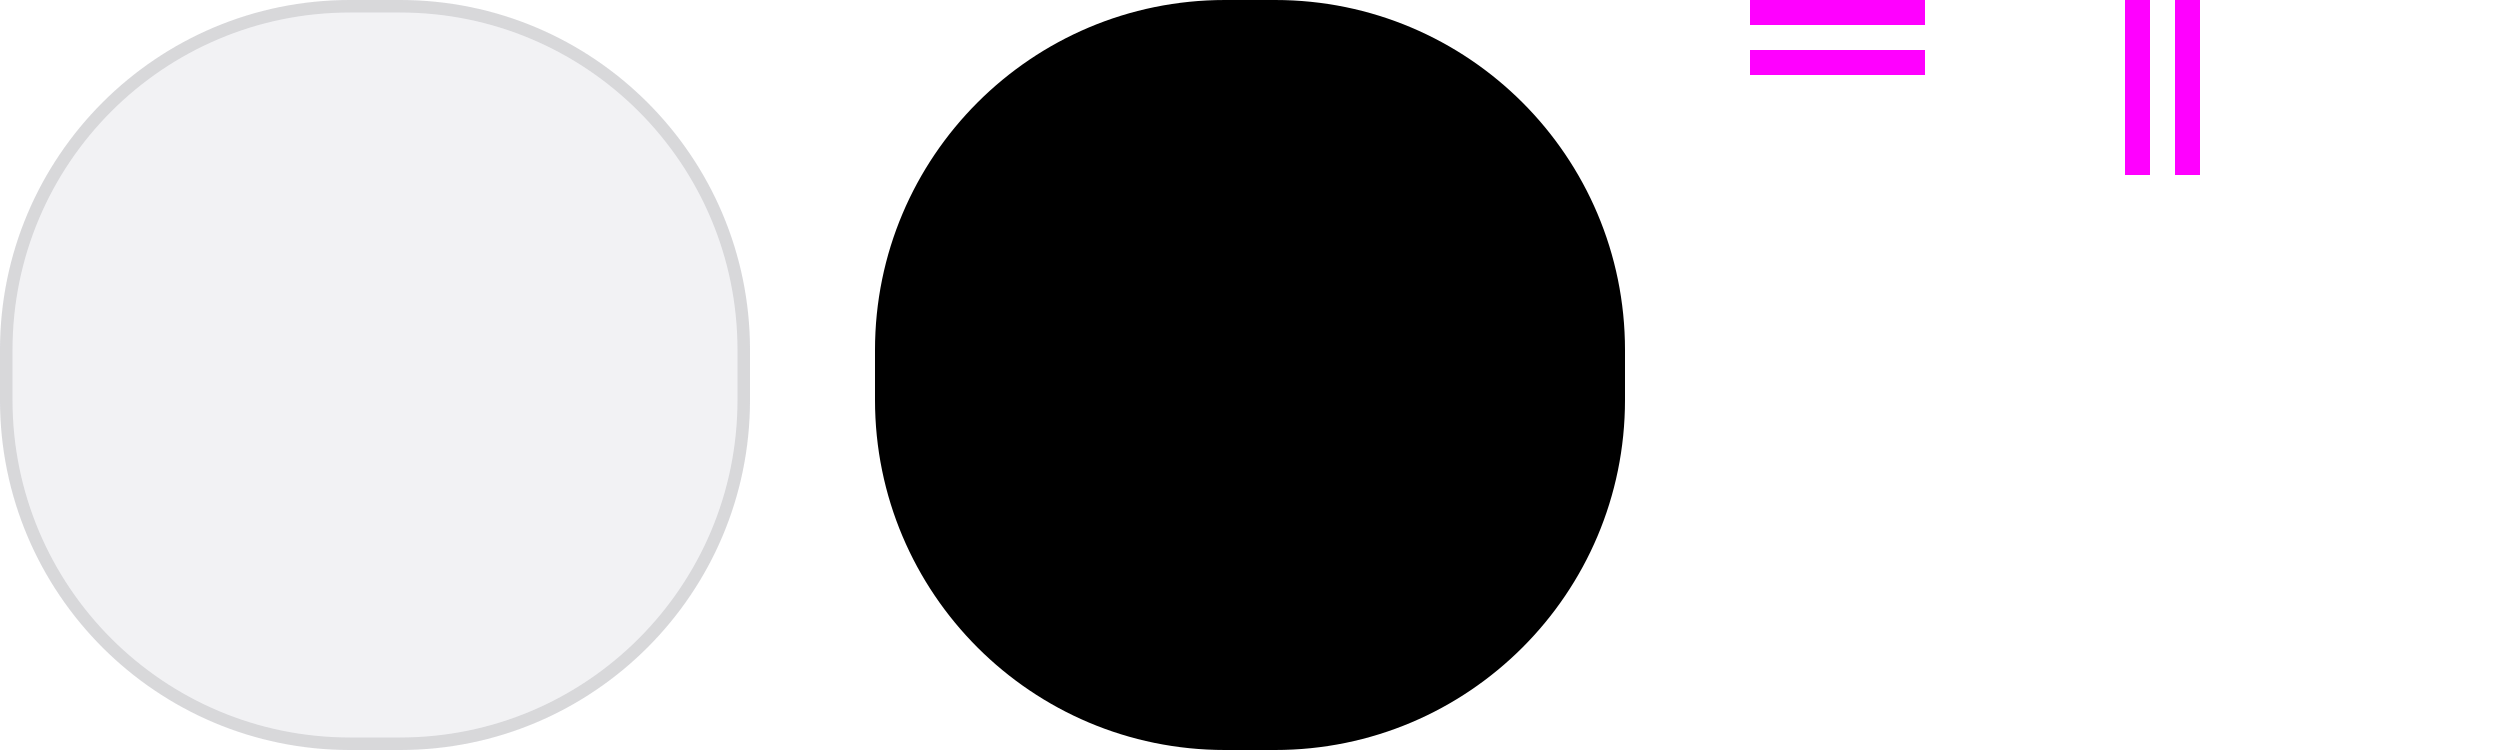
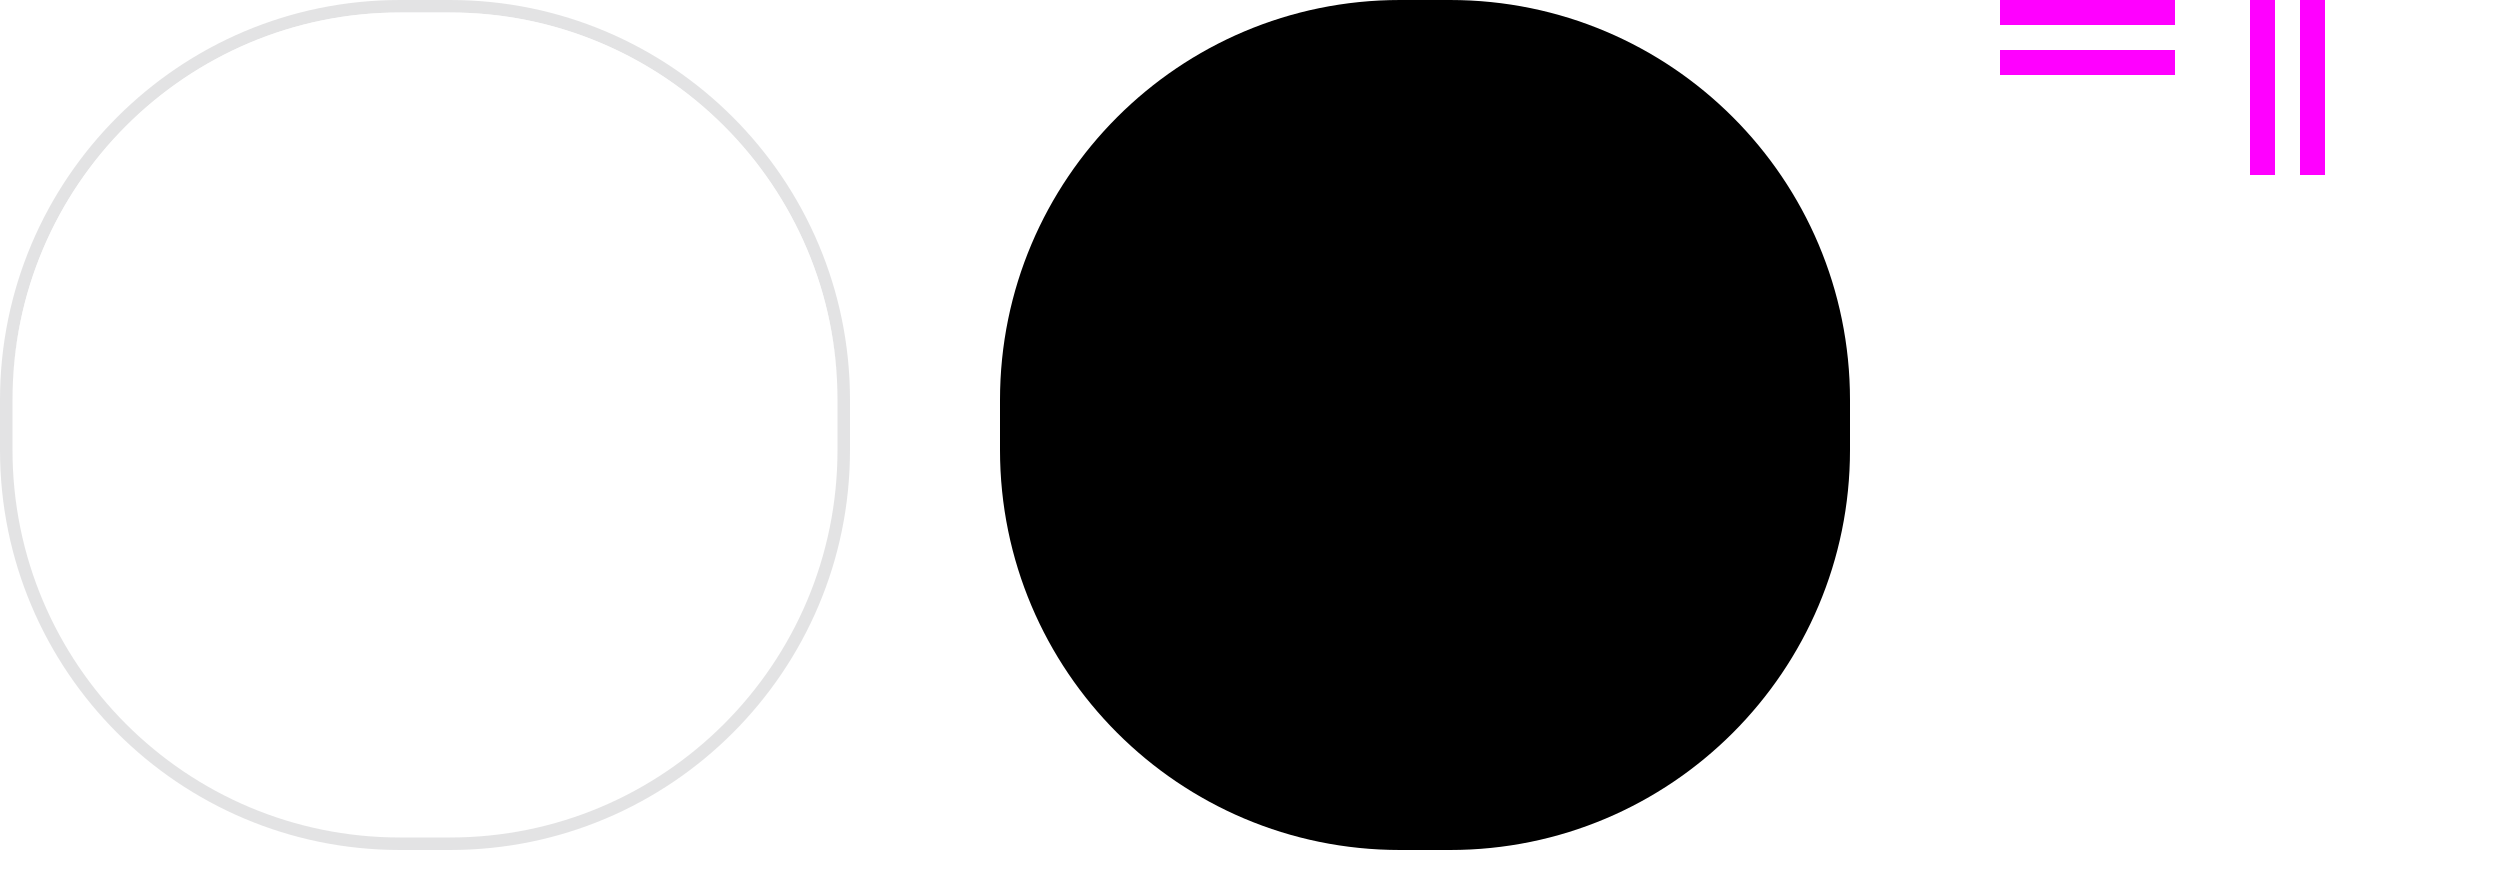
- <svg xmlns="http://www.w3.org/2000/svg" width="200" height="60" viewBox="0 0 200 60">
-   <style id="current-color-scheme">.ColorScheme-Background { color:#f0f0f3; } .ColorScheme-Text { color:#18181e; }</style>
+ <svg xmlns="http://www.w3.org/2000/svg" width="200" height="70" viewBox="0 0 200 70">
+   <style id="current-color-scheme">.ColorScheme-ViewBackground { color:#ffffff; } .ColorScheme-Text { color:#18181e; }</style>
  <g id="topleft">
-     <path class="ColorScheme-Background" style="fill:currentColor;fill-opacity:0.84" d="M0,28 A28,28 0 0 1 28,0 L28,28 Z" />
-     <path class="ColorScheme-Text" style="fill:currentColor;fill-opacity:0.12" d="M0,28 A28,28 0 0 1 28,0 L28,1 A27,27 0 0 0 1,28 Z" />
+     <path class="ColorScheme-ViewBackground" style="fill:currentColor;fill-opacity:0.62" d="M0,32 A32,32 0 0 1 32,0 L32,32 Z" />
+     <path class="ColorScheme-Text" style="fill:currentColor;fill-opacity:0.12" d="M0,32 A32,32 0 0 1 32,0 L32,1 A31,31 0 0 0 1,32 Z" />
+     <path class="ColorScheme-ViewBackground" style="fill:currentColor;fill-opacity:0.75" d="M1,32 A31,31 0 0 1 32,1 L32,2 A31,30 0 0 0 1,32 Z" />
  </g>
  <g id="top">
-     <rect class="ColorScheme-Background" style="fill:currentColor;fill-opacity:0.84" x="28" y="0" width="4" height="28" />
-     <rect class="ColorScheme-Text" style="fill:currentColor;fill-opacity:0.12" x="28" y="0" width="4" height="1" />
+     <rect class="ColorScheme-ViewBackground" style="fill:currentColor;fill-opacity:0.62" x="32" y="0" width="4" height="32" />
+     <rect class="ColorScheme-Text" style="fill:currentColor;fill-opacity:0.12" x="32" y="0" width="4" height="1" />
+     <rect class="ColorScheme-ViewBackground" style="fill:currentColor;fill-opacity:0.75" x="32" y="1" width="4" height="1" />
  </g>
  <g id="topright">
-     <path class="ColorScheme-Background" style="fill:currentColor;fill-opacity:0.84" d="M32,0 A28,28 0 0 1 60,28 L32,28 Z" />
-     <path class="ColorScheme-Text" style="fill:currentColor;fill-opacity:0.12" d="M32,0 A28,28 0 0 1 60,28 L59,28 A27,27 0 0 0 32,1 Z" />
+     <path class="ColorScheme-ViewBackground" style="fill:currentColor;fill-opacity:0.62" d="M36,0 A32,32 0 0 1 68,32 L36,32 Z" />
+     <path class="ColorScheme-Text" style="fill:currentColor;fill-opacity:0.12" d="M36,0 A32,32 0 0 1 68,32 L67,32 A31,31 0 0 0 36,1 Z" />
+     <path class="ColorScheme-ViewBackground" style="fill:currentColor;fill-opacity:0.75" d="M36,1 A31,31 0 0 1 67,32 A31,30 0 0 0 36,2 Z" />
  </g>
  <g id="left">
-     <rect class="ColorScheme-Background" style="fill:currentColor;fill-opacity:0.84" x="0" y="28" width="28" height="4" />
-     <rect class="ColorScheme-Text" style="fill:currentColor;fill-opacity:0.12" x="0" y="28" width="1" height="4" />
+     <rect class="ColorScheme-ViewBackground" style="fill:currentColor;fill-opacity:0.62" x="0" y="32" width="32" height="4" />
+     <rect class="ColorScheme-Text" style="fill:currentColor;fill-opacity:0.12" x="0" y="32" width="1" height="4" />
  </g>
-   <rect id="center" class="ColorScheme-Background" style="fill:currentColor;fill-opacity:0.84" x="28" y="28" width="4" height="4" />
+   <rect id="center" class="ColorScheme-ViewBackground" style="fill:currentColor;fill-opacity:0.62" x="32" y="32" width="4" height="4" />
  <g id="right">
-     <rect class="ColorScheme-Background" style="fill:currentColor;fill-opacity:0.84" x="32" y="28" width="28" height="4" />
-     <rect class="ColorScheme-Text" style="fill:currentColor;fill-opacity:0.12" x="59" y="28" width="1" height="4" />
+     <rect class="ColorScheme-ViewBackground" style="fill:currentColor;fill-opacity:0.62" x="36" y="32" width="32" height="4" />
+     <rect class="ColorScheme-Text" style="fill:currentColor;fill-opacity:0.12" x="67" y="32" width="1" height="4" />
  </g>
  <g id="bottomleft">
-     <path class="ColorScheme-Background" style="fill:currentColor;fill-opacity:0.84" d="M0,32 L28,32 L28,60 A28,28 0 0 1 0,32 Z" />
-     <path class="ColorScheme-Text" style="fill:currentColor;fill-opacity:0.12" d="M0,32 L1,32 A27,27 0 0 0 28,59 L28,60 A28,28 0 0 1 0,32 Z" />
+     <path class="ColorScheme-ViewBackground" style="fill:currentColor;fill-opacity:0.62" d="M0,36 L32,36 L32,68 A32,32 0 0 1 0,36 Z" />
+     <path class="ColorScheme-Text" style="fill:currentColor;fill-opacity:0.12" d="M0,36 L1,36 A31,31 0 0 0 32,67 L32,68 A32,32 0 0 1 0,36 Z" />
  </g>
  <g id="bottom">
-     <rect class="ColorScheme-Background" style="fill:currentColor;fill-opacity:0.84" x="28" y="32" width="4" height="28" />
-     <rect class="ColorScheme-Text" style="fill:currentColor;fill-opacity:0.12" x="28" y="59" width="4" height="1" />
+     <rect class="ColorScheme-ViewBackground" style="fill:currentColor;fill-opacity:0.62" x="32" y="36" width="4" height="32" />
+     <rect class="ColorScheme-Text" style="fill:currentColor;fill-opacity:0.12" x="32" y="67" width="4" height="1" />
  </g>
  <g id="bottomright">
-     <path class="ColorScheme-Background" style="fill:currentColor;fill-opacity:0.84" d="M32,32 L60,32 A28,28 0 0 1 32,60 Z" />
-     <path class="ColorScheme-Text" style="fill:currentColor;fill-opacity:0.12" d="M60,32 A28,28 0 0 1 32,60 L32,59 A27,27 0 0 0 59,32 Z" />
+     <path class="ColorScheme-ViewBackground" style="fill:currentColor;fill-opacity:0.62" d="M36,36 L68,36 A32,32 0 0 1 36,68 Z" />
+     <path class="ColorScheme-Text" style="fill:currentColor;fill-opacity:0.12" d="M68,36 A32,32 0 0 1 36,68 L36,67 A31,31 0 0 0 67,36 Z" />
  </g>
  <g fill="#000000">
-     <path id="mask-topleft" d="M70,28 A28,28 0 0 1 98,0 L98,28 Z" />
-     <rect id="mask-top" x="98" y="0" width="4" height="28" />
-     <path id="mask-topright" d="M102,0 A28,28 0 0 1 130,28 L102,28 Z" />
-     <rect id="mask-left" x="70" y="28" width="28" height="4" />
-     <rect id="mask-center" x="98" y="28" width="4" height="4" />
-     <rect id="mask-right" x="102" y="28" width="28" height="4" />
-     <path id="mask-bottomleft" d="M70,32 L98,32 L98,60 A28,28 0 0 1 70,32 Z" />
-     <rect id="mask-bottom" x="98" y="32" width="4" height="28" />
-     <path id="mask-bottomright" d="M102,32 L130,32 A28,28 0 0 1 102,60 Z" />
+     <path id="mask-topleft" d="M80,32 A32,32 0 0 1 112,0 L112,32 Z" />
+     <rect id="mask-top" x="112" y="0" width="4" height="32" />
+     <path id="mask-topright" d="M116,0 A32,32 0 0 1 148,32 L116,32 Z" />
+     <rect id="mask-left" x="80" y="32" width="32" height="4" />
+     <rect id="mask-center" x="112" y="32" width="4" height="4" />
+     <rect id="mask-right" x="116" y="32" width="32" height="4" />
+     <path id="mask-bottomleft" d="M80,36 L112,36 L112,68 A32,32 0 0 1 80,36 Z" />
+     <rect id="mask-bottom" x="112" y="36" width="4" height="32" />
+     <path id="mask-bottomright" d="M116,36 L148,36 A32,32 0 0 1 116,68 Z" />
  </g>
  <g fill="#ff00ff">
-     <rect id="hint-left-margin" x="140" y="0" width="14" height="2" />
-     <rect id="hint-right-margin" x="140" y="4" width="14" height="2" />
-     <rect id="hint-top-margin" x="170" y="0" width="2" height="14" />
-     <rect id="hint-bottom-margin" x="174" y="0" width="2" height="14" />
+     <rect id="hint-left-margin" x="160" y="0" width="14" height="2" />
+     <rect id="hint-right-margin" x="160" y="4" width="14" height="2" />
+     <rect id="hint-top-margin" x="180" y="0" width="2" height="14" />
+     <rect id="hint-bottom-margin" x="184" y="0" width="2" height="14" />
  </g>
</svg>
